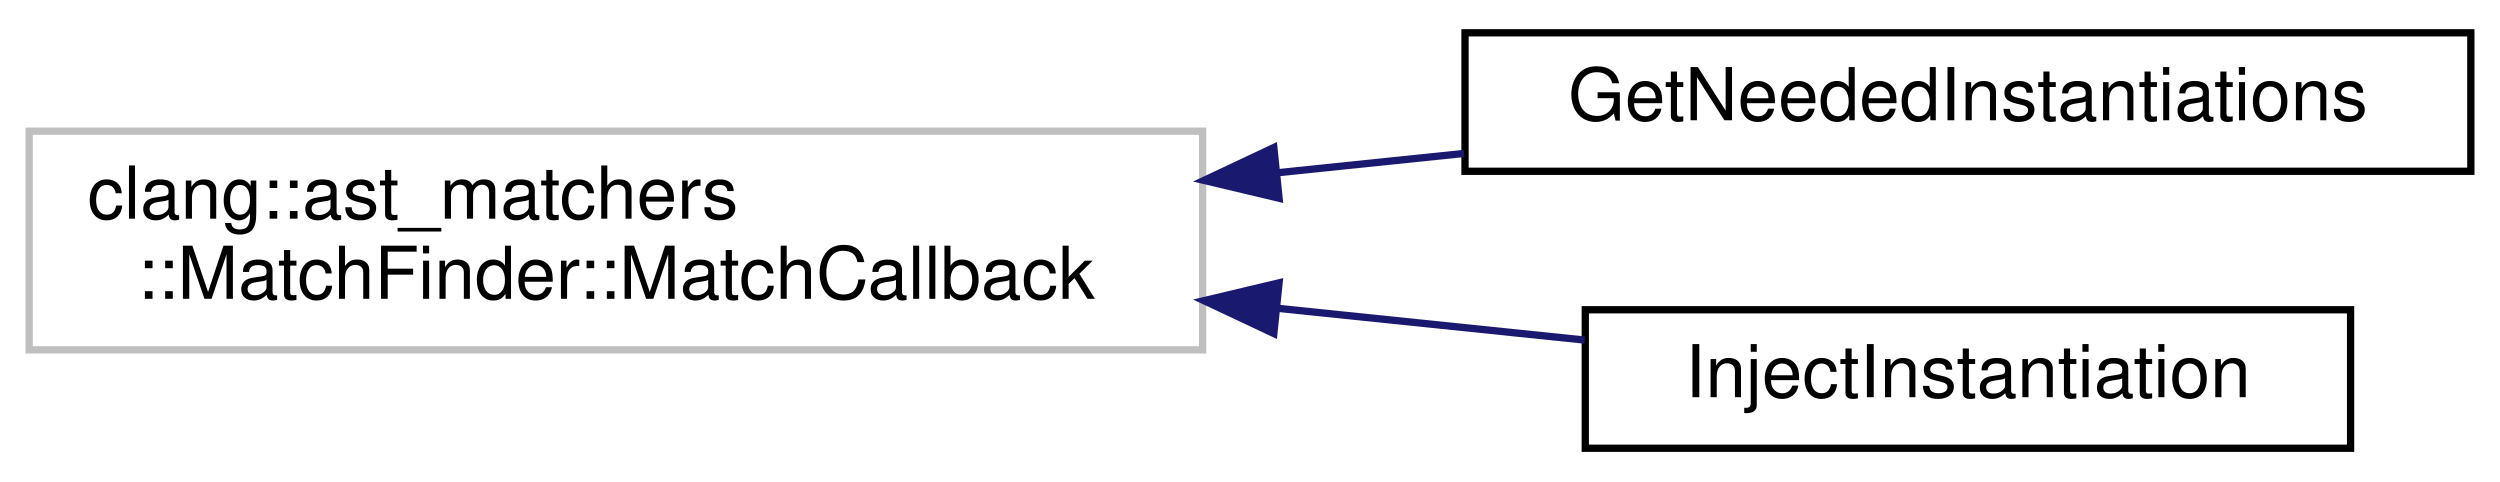
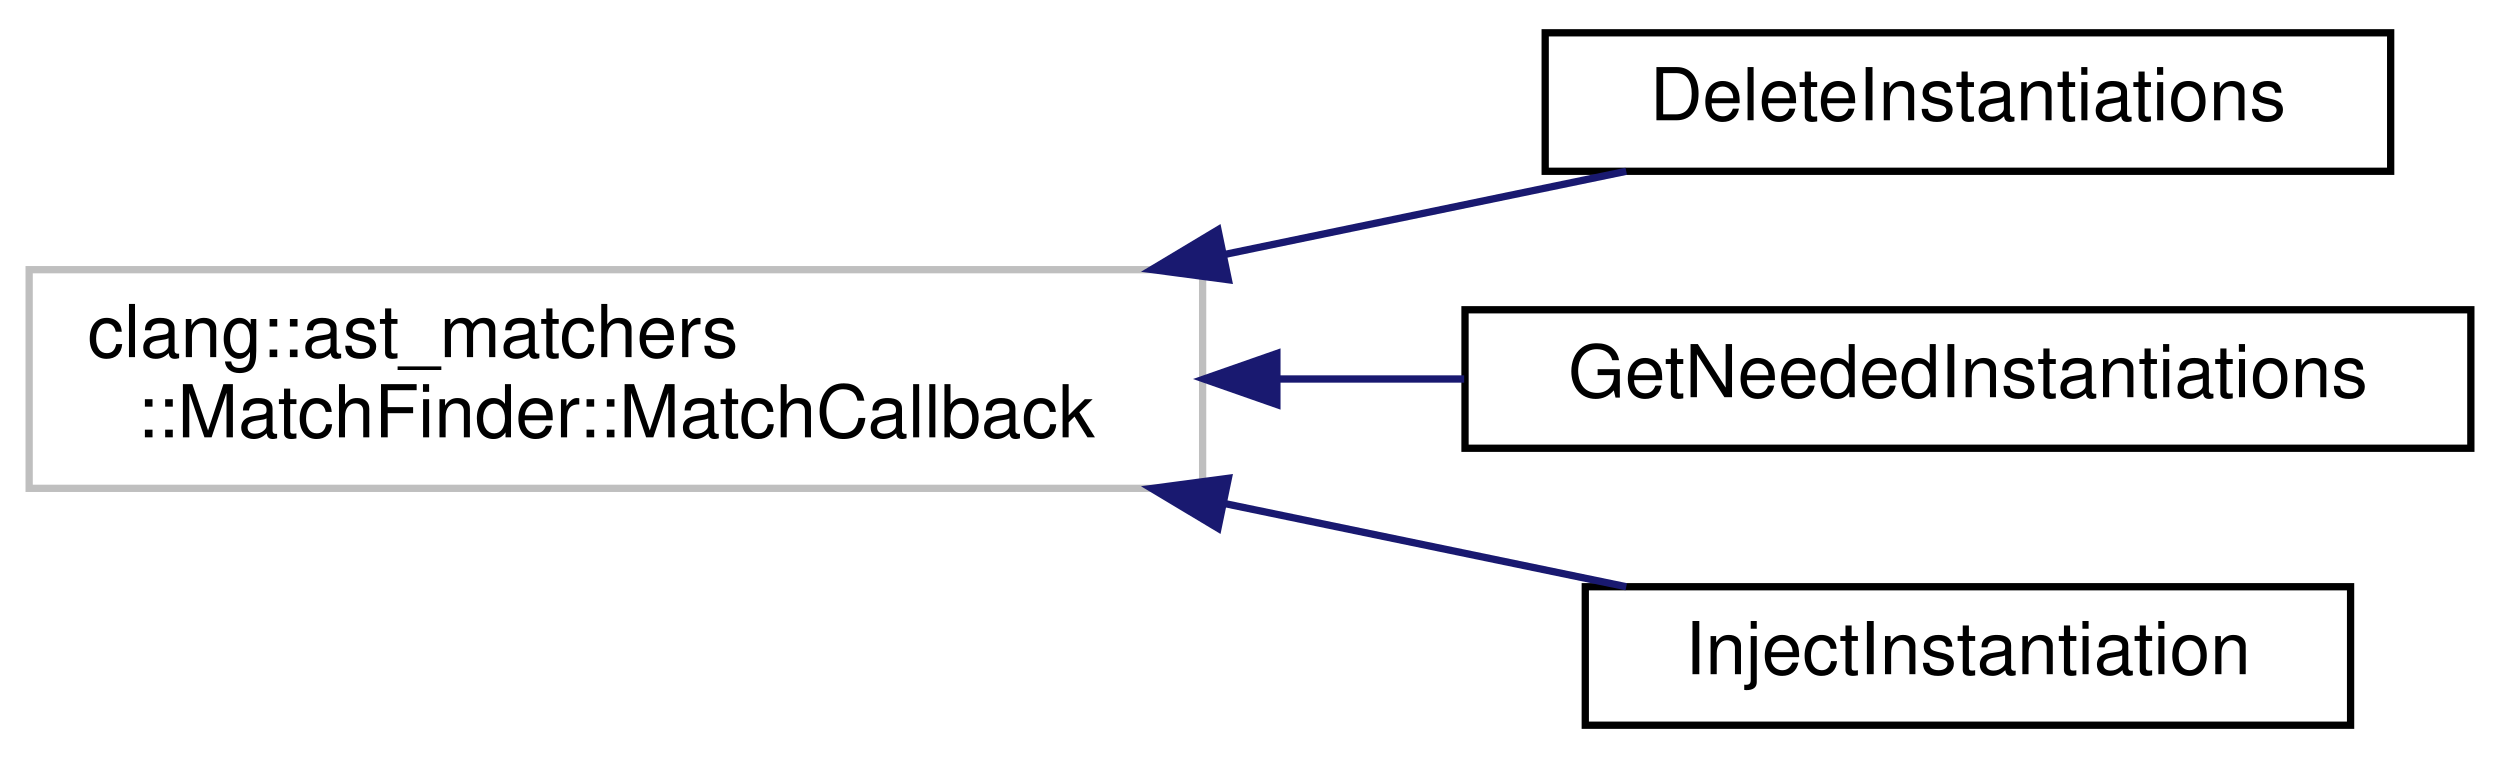
- <svg xmlns="http://www.w3.org/2000/svg" xmlns:xlink="http://www.w3.org/1999/xlink" width="343pt" height="66pt" viewBox="0.00 0.00 343.00 66.00">
-   <g id="graph0" class="graph" transform="scale(1 1) rotate(0) translate(4 62)">
+ <svg xmlns="http://www.w3.org/2000/svg" xmlns:xlink="http://www.w3.org/1999/xlink" width="343pt" height="104pt" viewBox="0.00 0.00 343.00 104.00">
+   <g id="graph0" class="graph" transform="scale(1 1) rotate(0) translate(4 100)">
    <g id="node1" class="node">
      <g id="a_node1">
        <a xlink:title=" ">
-           <polygon fill="none" stroke="#bfbfbf" points="0,-14 0,-44 161,-44 161,-14 0,-14" />
-           <text text-anchor="start" x="8" y="-32" font-family="Helvetica,sans-Serif" font-size="10.00">clang::ast_matchers</text>
-           <text text-anchor="middle" x="80.5" y="-21" font-family="Helvetica,sans-Serif" font-size="10.00">::MatchFinder::MatchCallback</text>
+           <polygon fill="none" stroke="#bfbfbf" points="0,-33 0,-63 161,-63 161,-33 0,-33" />
+           <text text-anchor="start" x="8" y="-51" font-family="Helvetica,sans-Serif" font-size="10.00">clang::ast_matchers</text>
+           <text text-anchor="middle" x="80.5" y="-40" font-family="Helvetica,sans-Serif" font-size="10.00">::MatchFinder::MatchCallback</text>
        </a>
      </g>
    </g>
    <g id="node2" class="node">
      <g id="a_node2">
+         <a xlink:href="classDeleteInstantiations.html" target="_top" xlink:title=" ">
+           <polygon fill="none" stroke="black" points="208,-76.5 208,-95.5 324,-95.5 324,-76.5 208,-76.5" />
+           <text text-anchor="middle" x="266" y="-83.5" font-family="Helvetica,sans-Serif" font-size="10.00">DeleteInstantiations</text>
+         </a>
+       </g>
+     </g>
+     <g id="edge1" class="edge">
+       <path fill="none" stroke="midnightblue" d="M163.88,-65.06C182.85,-68.99 202.36,-73.03 219.12,-76.5" />
+       <polygon fill="midnightblue" stroke="midnightblue" points="164.53,-61.62 154.02,-63.02 163.11,-68.47 164.53,-61.62" />
+     </g>
+     <g id="node3" class="node">
+       <g id="a_node3">
        <a xlink:href="classGetNeededInstantiations.html" target="_top" xlink:title=" ">
          <polygon fill="none" stroke="black" points="197,-38.5 197,-57.5 335,-57.5 335,-38.5 197,-38.5" />
          <text text-anchor="middle" x="266" y="-45.5" font-family="Helvetica,sans-Serif" font-size="10.00">GetNeededInstantiations</text>
        </a>
      </g>
    </g>
-     <g id="edge1" class="edge">
-       <path fill="none" stroke="midnightblue" d="M171.27,-38.3C179.89,-39.19 188.52,-40.08 196.88,-40.95" />
-       <polygon fill="midnightblue" stroke="midnightblue" points="171.49,-34.8 161.19,-37.25 170.77,-41.76 171.49,-34.8" />
+     <g id="edge2" class="edge">
+       <path fill="none" stroke="midnightblue" d="M171.27,-48C179.89,-48 188.52,-48 196.88,-48" />
+       <polygon fill="midnightblue" stroke="midnightblue" points="171.19,-44.5 161.19,-48 171.19,-51.5 171.19,-44.5" />
    </g>
-     <g id="node3" class="node">
-       <g id="a_node3">
+     <g id="node4" class="node">
+       <g id="a_node4">
        <a xlink:href="classInjectInstantiation.html" target="_top" xlink:title=" ">
          <polygon fill="none" stroke="black" points="213.5,-0.5 213.5,-19.5 318.5,-19.5 318.5,-0.5 213.5,-0.5" />
          <text text-anchor="middle" x="266" y="-7.5" font-family="Helvetica,sans-Serif" font-size="10.00">InjectInstantiation</text>
        </a>
      </g>
    </g>
-     <g id="edge2" class="edge">
-       <path fill="none" stroke="midnightblue" d="M171.19,-19.71C185.68,-18.21 200.24,-16.71 213.42,-15.34" />
-       <polygon fill="midnightblue" stroke="midnightblue" points="170.77,-16.24 161.19,-20.75 171.49,-23.2 170.77,-16.24" />
+     <g id="edge3" class="edge">
+       <path fill="none" stroke="midnightblue" d="M163.88,-30.94C182.85,-27.01 202.36,-22.97 219.12,-19.5" />
+       <polygon fill="midnightblue" stroke="midnightblue" points="163.11,-27.53 154.02,-32.98 164.53,-34.38 163.11,-27.53" />
    </g>
  </g>
</svg>
